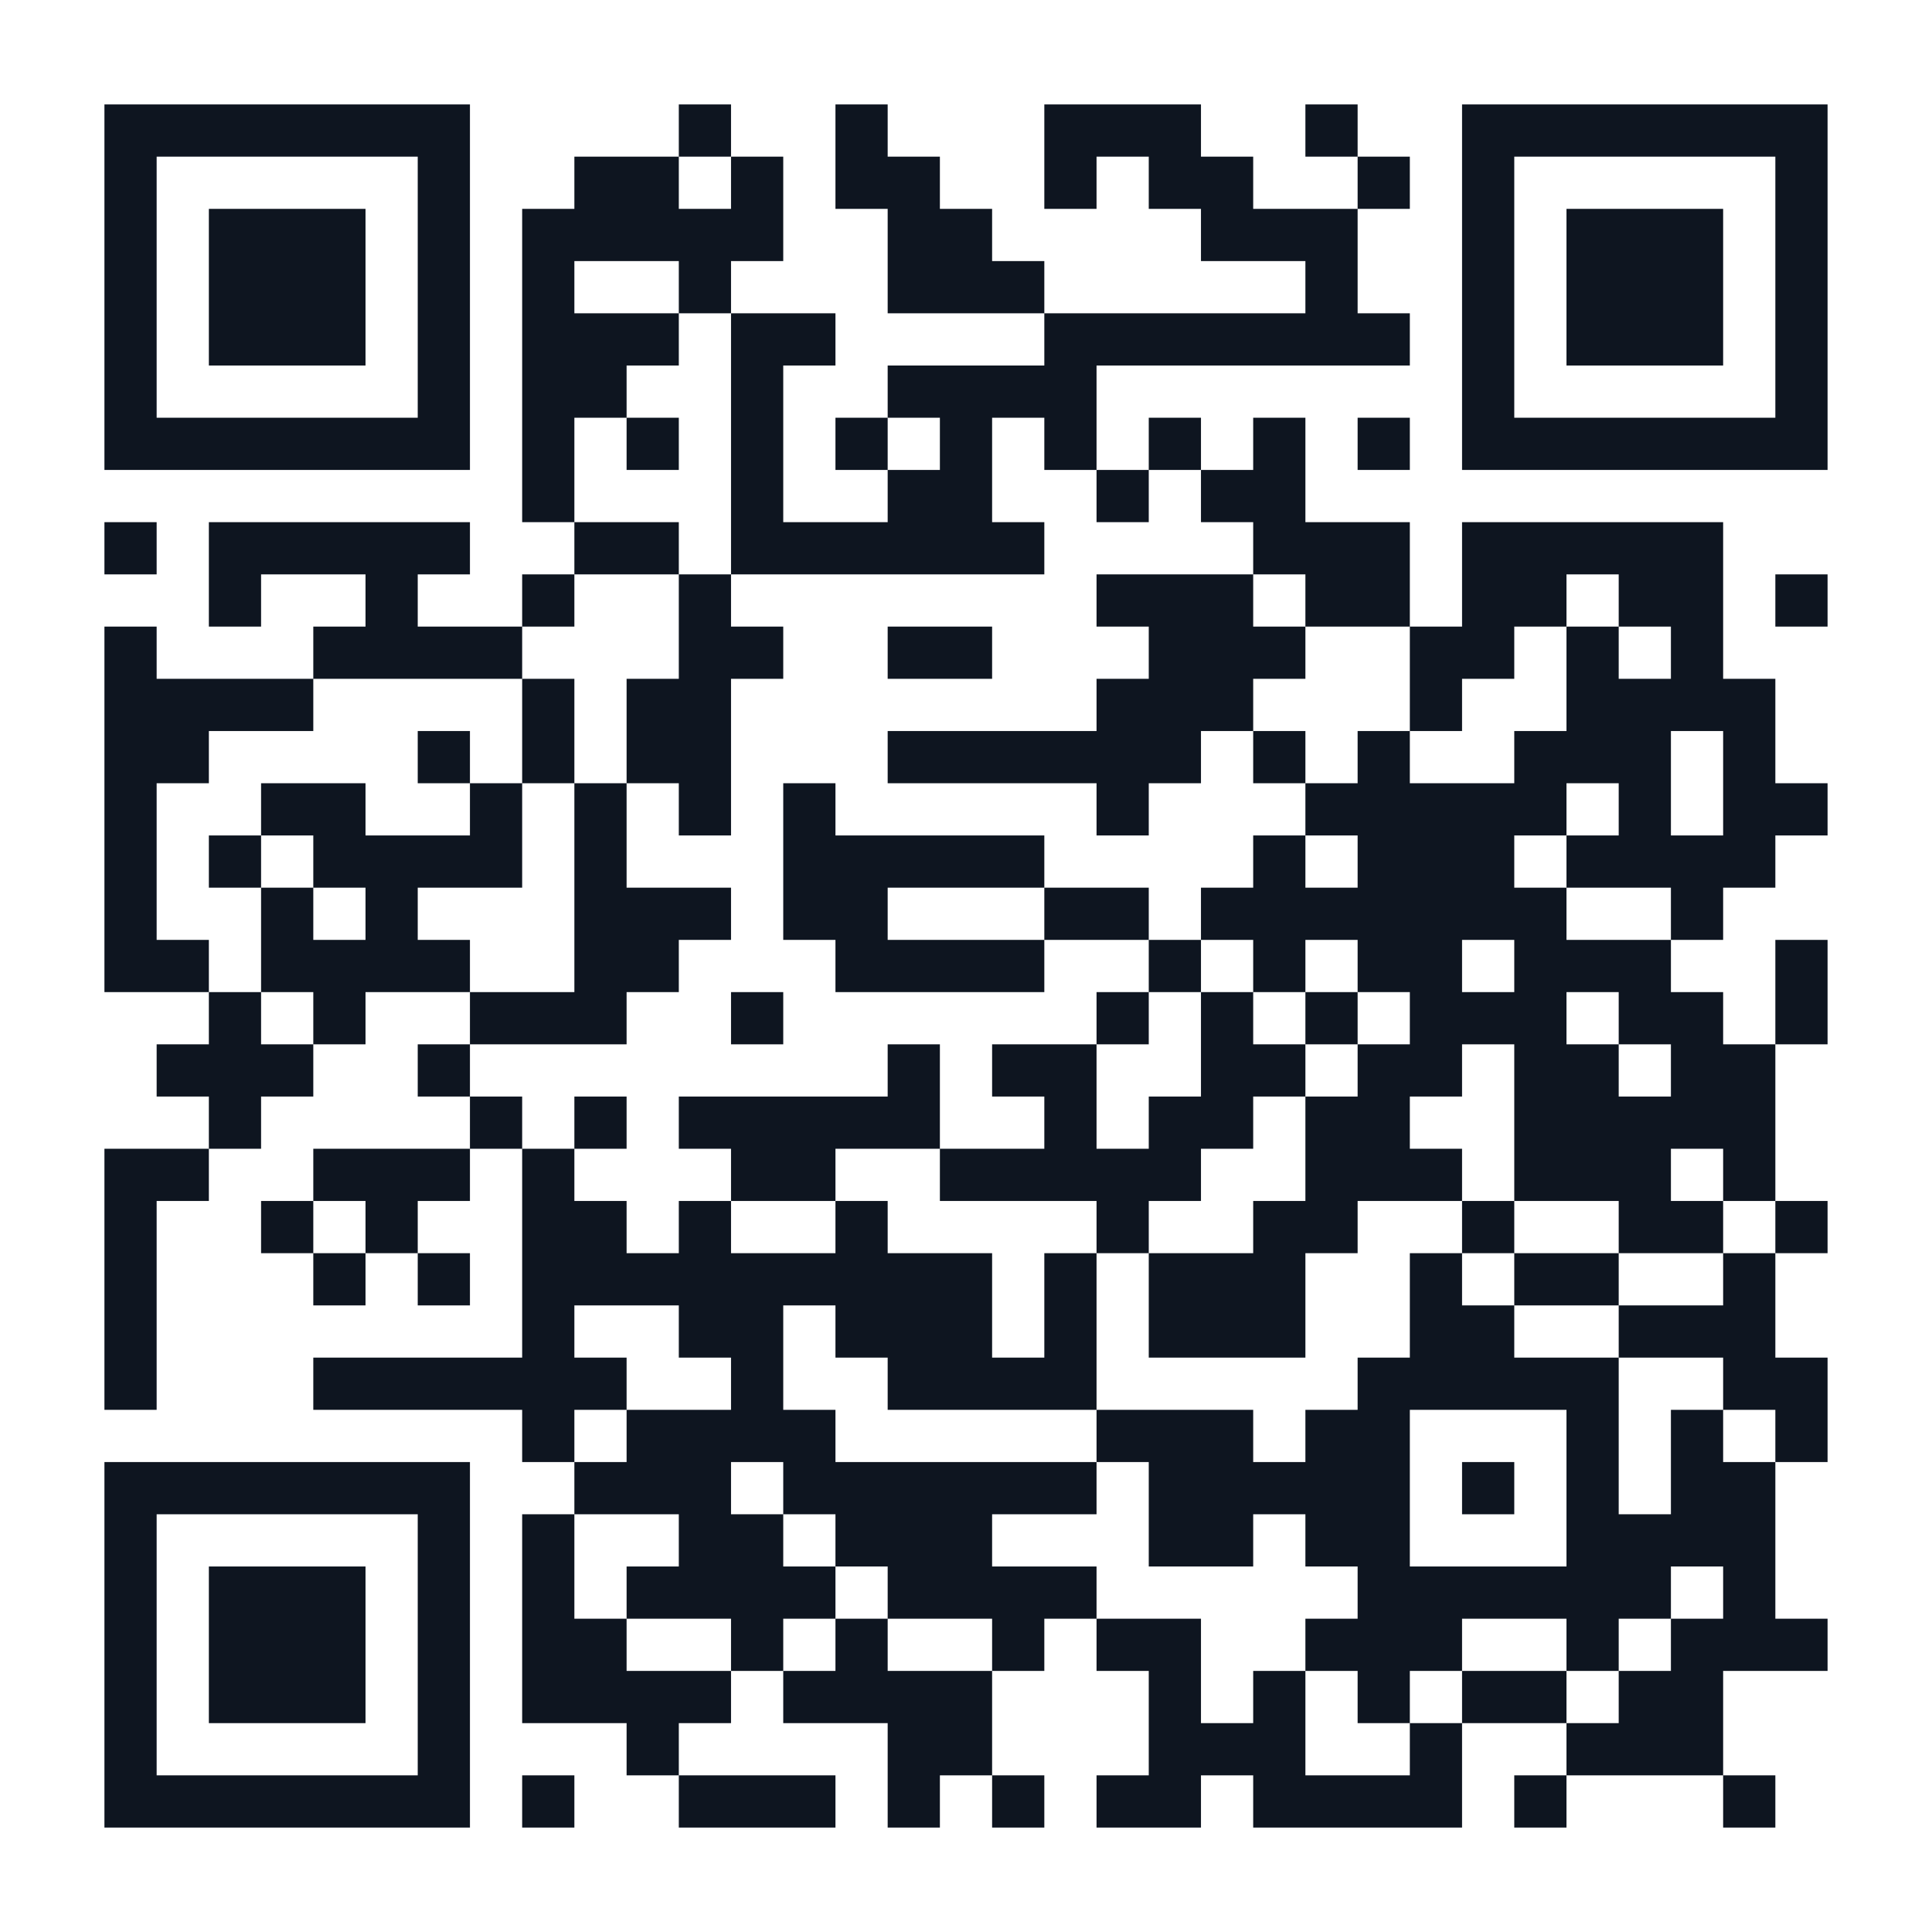
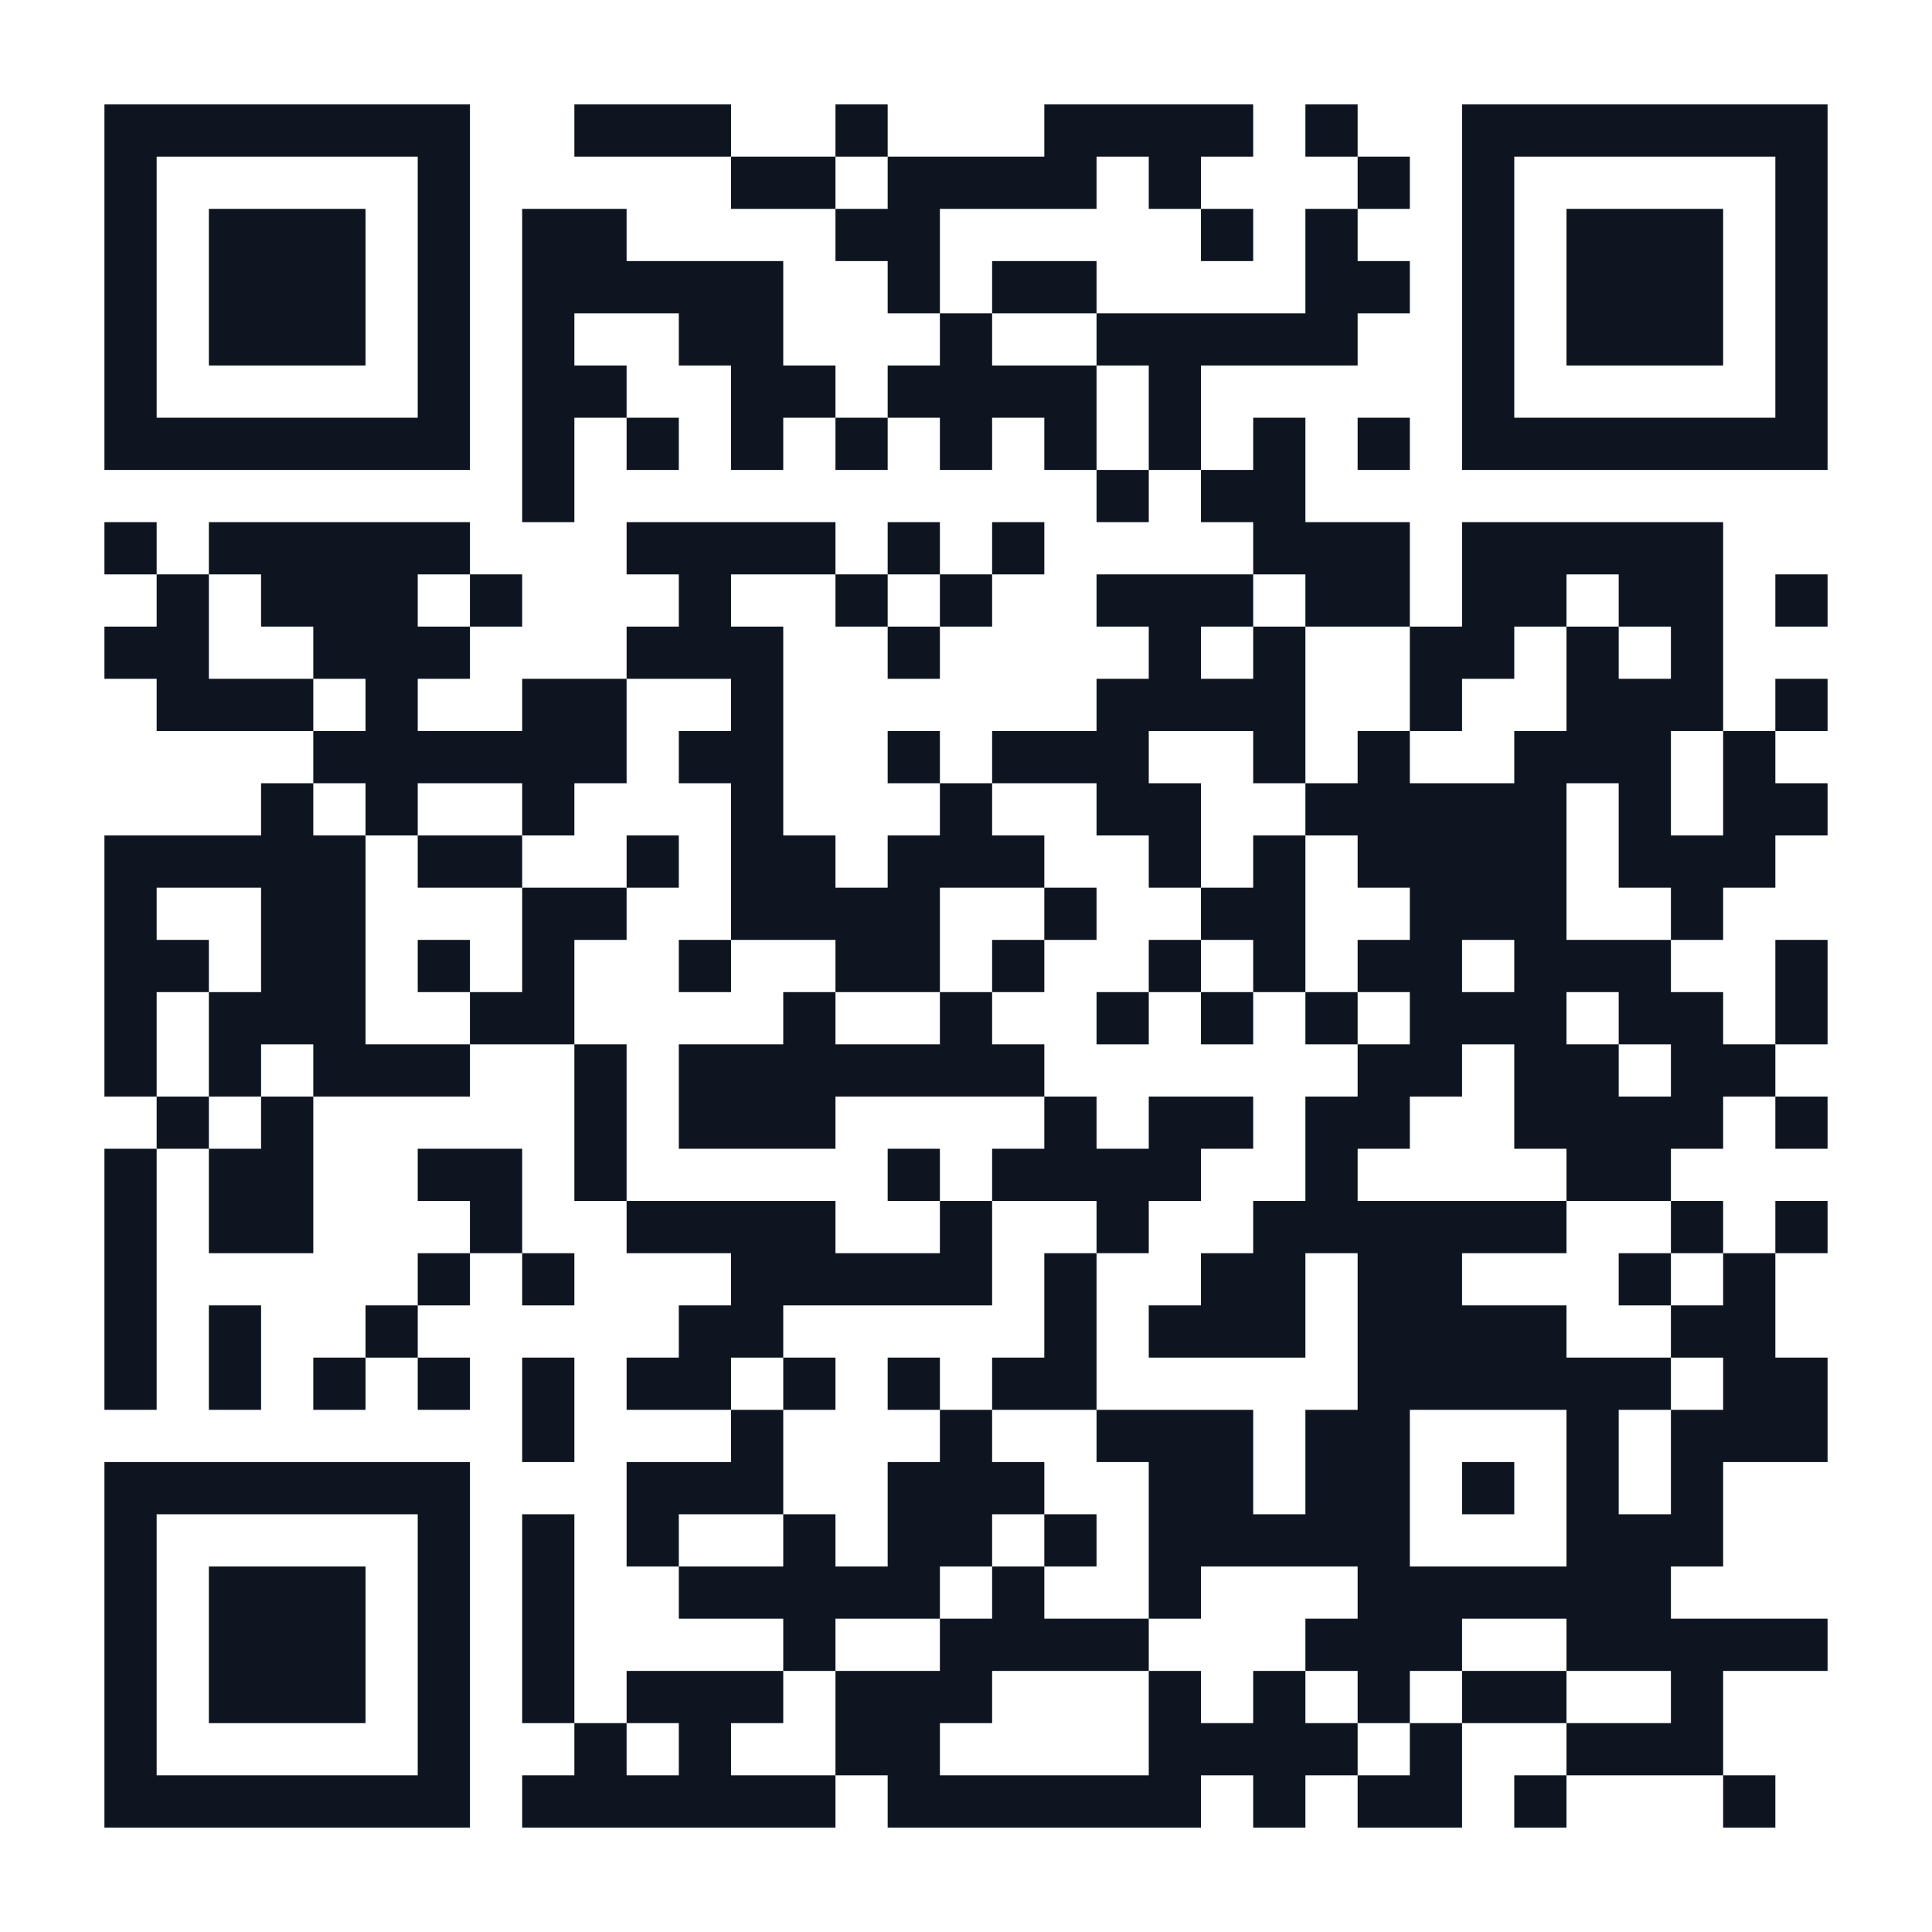
<svg xmlns="http://www.w3.org/2000/svg" width="148" height="148" class="segno">
  <g transform="scale(4)">
    <path fill="#fff" d="M0 0h37v37h-37z" />
-     <path class="qrline" stroke="#0e1520" d="M2 2.5h7m4 0h1m2 0h1m3 0h3m2 0h1m2 0h7m-33 1h1m5 0h1m2 0h2m1 0h1m1 0h2m2 0h1m1 0h2m2 0h1m1 0h1m5 0h1m-33 1h1m1 0h3m1 0h1m1 0h5m2 0h2m4 0h3m2 0h1m1 0h3m1 0h1m-33 1h1m1 0h3m1 0h1m1 0h1m2 0h1m3 0h3m5 0h1m2 0h1m1 0h3m1 0h1m-33 1h1m1 0h3m1 0h1m1 0h3m1 0h2m4 0h7m1 0h1m1 0h3m1 0h1m-33 1h1m5 0h1m1 0h2m2 0h1m2 0h4m7 0h1m5 0h1m-33 1h7m1 0h1m1 0h1m1 0h1m1 0h1m1 0h1m1 0h1m1 0h1m1 0h1m1 0h1m1 0h7m-25 1h1m3 0h1m2 0h2m2 0h1m1 0h2m-23 1h1m1 0h5m2 0h2m1 0h6m4 0h3m1 0h5m-29 1h1m2 0h1m2 0h1m2 0h1m7 0h3m1 0h2m1 0h2m1 0h2m1 0h1m-33 1h1m3 0h4m3 0h2m2 0h2m3 0h3m2 0h2m1 0h1m1 0h1m-31 1h4m4 0h1m1 0h2m7 0h3m3 0h1m2 0h4m-32 1h2m4 0h1m1 0h1m1 0h2m3 0h6m1 0h1m1 0h1m2 0h3m1 0h1m-32 1h1m2 0h2m2 0h1m1 0h1m1 0h1m1 0h1m5 0h1m3 0h5m1 0h1m1 0h2m-33 1h1m1 0h1m1 0h4m1 0h1m3 0h5m4 0h1m1 0h3m1 0h4m-32 1h1m2 0h1m1 0h1m3 0h3m1 0h2m3 0h2m1 0h7m2 0h1m-31 1h2m1 0h4m2 0h2m3 0h4m2 0h1m1 0h1m1 0h2m1 0h3m2 0h1m-31 1h1m1 0h1m2 0h3m2 0h1m6 0h1m1 0h1m1 0h1m1 0h3m1 0h2m1 0h1m-32 1h3m2 0h1m8 0h1m1 0h2m2 0h2m1 0h2m1 0h2m1 0h2m-30 1h1m4 0h1m1 0h1m1 0h5m2 0h1m1 0h2m1 0h2m2 0h5m-32 1h2m2 0h3m1 0h1m3 0h2m2 0h5m2 0h3m1 0h3m1 0h1m-32 1h1m2 0h1m1 0h1m2 0h2m1 0h1m2 0h1m4 0h1m2 0h2m2 0h1m2 0h2m1 0h1m-33 1h1m3 0h1m1 0h1m1 0h9m1 0h1m1 0h3m2 0h1m1 0h2m2 0h1m-32 1h1m7 0h1m2 0h2m1 0h3m1 0h1m1 0h3m2 0h2m2 0h3m-32 1h1m3 0h6m2 0h1m2 0h4m5 0h5m2 0h2m-25 1h1m1 0h4m5 0h3m1 0h2m3 0h1m1 0h1m1 0h1m-33 1h7m2 0h3m1 0h6m1 0h5m1 0h1m1 0h1m1 0h2m-32 1h1m5 0h1m1 0h1m2 0h2m1 0h3m3 0h2m1 0h2m3 0h4m-32 1h1m1 0h3m1 0h1m1 0h1m1 0h4m1 0h4m5 0h6m1 0h1m-32 1h1m1 0h3m1 0h1m1 0h2m2 0h1m1 0h1m2 0h1m1 0h2m2 0h3m2 0h1m1 0h3m-33 1h1m1 0h3m1 0h1m1 0h4m1 0h4m3 0h1m1 0h1m1 0h1m1 0h2m1 0h2m-31 1h1m5 0h1m3 0h1m4 0h2m3 0h3m2 0h1m2 0h3m-31 1h7m1 0h1m2 0h3m1 0h1m1 0h1m1 0h2m1 0h4m1 0h1m3 0h1" />
+     <path class="qrline" stroke="#0e1520" d="M2 2.5h7m2 0h3m2 0h1m3 0h4m1 0h1m2 0h7m-33 1h1m5 0h1m5 0h2m1 0h4m1 0h1m3 0h1m1 0h1m5 0h1m-33 1h1m1 0h3m1 0h1m1 0h2m4 0h2m5 0h1m1 0h1m2 0h1m1 0h3m1 0h1m-33 1h1m1 0h3m1 0h1m1 0h5m2 0h1m1 0h2m4 0h2m1 0h1m1 0h3m1 0h1m-33 1h1m1 0h3m1 0h1m1 0h1m2 0h2m3 0h1m2 0h5m2 0h1m1 0h3m1 0h1m-33 1h1m5 0h1m1 0h2m2 0h2m1 0h4m1 0h1m5 0h1m5 0h1m-33 1h7m1 0h1m1 0h1m1 0h1m1 0h1m1 0h1m1 0h1m1 0h1m1 0h1m1 0h1m1 0h7m-25 1h1m10 0h1m1 0h2m-23 1h1m1 0h5m3 0h4m1 0h1m1 0h1m4 0h3m1 0h5m-30 1h1m1 0h3m1 0h1m3 0h1m2 0h1m1 0h1m2 0h3m1 0h2m1 0h2m1 0h2m1 0h1m-33 1h2m2 0h3m3 0h3m2 0h1m4 0h1m1 0h1m2 0h2m1 0h1m1 0h1m-30 1h3m1 0h1m2 0h2m2 0h1m6 0h4m2 0h1m2 0h3m1 0h1m-29 1h6m1 0h2m2 0h1m1 0h3m2 0h1m1 0h1m2 0h3m1 0h1m-29 1h1m1 0h1m2 0h1m3 0h1m3 0h1m2 0h2m2 0h5m1 0h1m1 0h2m-33 1h5m1 0h2m2 0h1m1 0h2m1 0h3m2 0h1m1 0h1m1 0h4m1 0h3m-32 1h1m2 0h2m3 0h2m2 0h4m2 0h1m2 0h2m2 0h3m2 0h1m-31 1h2m1 0h2m1 0h1m1 0h1m2 0h1m2 0h2m1 0h1m2 0h1m1 0h1m1 0h2m1 0h3m2 0h1m-33 1h1m1 0h3m2 0h2m4 0h1m2 0h1m2 0h1m1 0h1m1 0h1m1 0h3m1 0h2m1 0h1m-33 1h1m1 0h1m1 0h3m2 0h1m1 0h7m6 0h2m1 0h2m1 0h2m-31 1h1m1 0h1m5 0h1m1 0h3m4 0h1m1 0h2m1 0h2m2 0h4m1 0h1m-33 1h1m1 0h2m2 0h2m1 0h1m5 0h1m1 0h4m2 0h1m4 0h2m-30 1h1m1 0h2m3 0h1m2 0h4m2 0h1m2 0h1m2 0h6m2 0h1m1 0h1m-33 1h1m5 0h1m1 0h1m3 0h5m1 0h1m2 0h2m1 0h2m3 0h1m1 0h1m-32 1h1m1 0h1m2 0h1m5 0h2m5 0h1m1 0h3m1 0h4m2 0h2m-32 1h1m1 0h1m1 0h1m1 0h1m1 0h1m1 0h2m1 0h1m1 0h1m1 0h2m5 0h6m1 0h2m-25 1h1m3 0h1m3 0h1m2 0h3m1 0h2m3 0h1m1 0h3m-33 1h7m3 0h3m2 0h3m2 0h2m1 0h2m1 0h1m1 0h1m1 0h1m-31 1h1m5 0h1m1 0h1m1 0h1m2 0h1m1 0h2m1 0h1m1 0h5m3 0h3m-31 1h1m1 0h3m1 0h1m1 0h1m2 0h5m1 0h1m2 0h1m3 0h6m-30 1h1m1 0h3m1 0h1m1 0h1m4 0h1m2 0h4m3 0h3m2 0h5m-33 1h1m1 0h3m1 0h1m1 0h1m1 0h3m1 0h3m3 0h1m1 0h1m1 0h1m1 0h2m2 0h1m-31 1h1m5 0h1m2 0h1m1 0h1m2 0h2m4 0h4m1 0h1m2 0h3m-31 1h7m1 0h6m1 0h6m1 0h1m1 0h2m1 0h1m3 0h1" />
  </g>
</svg>
